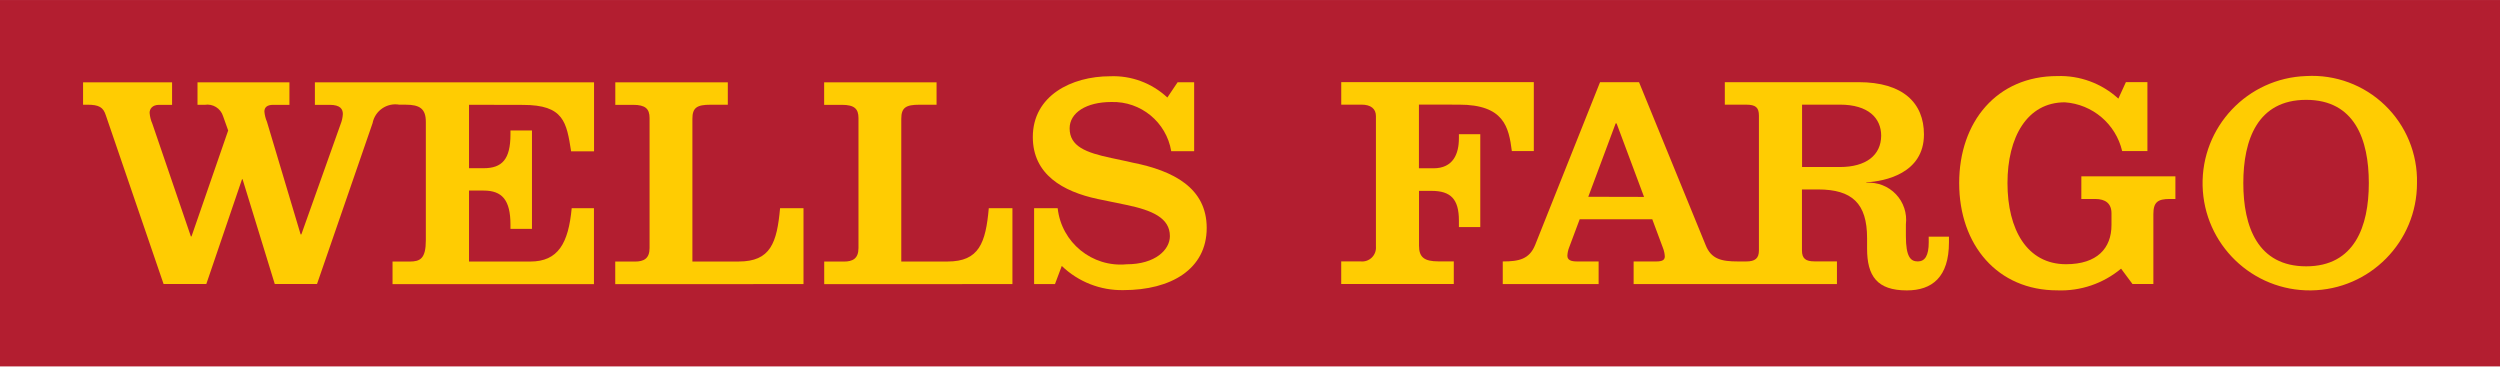
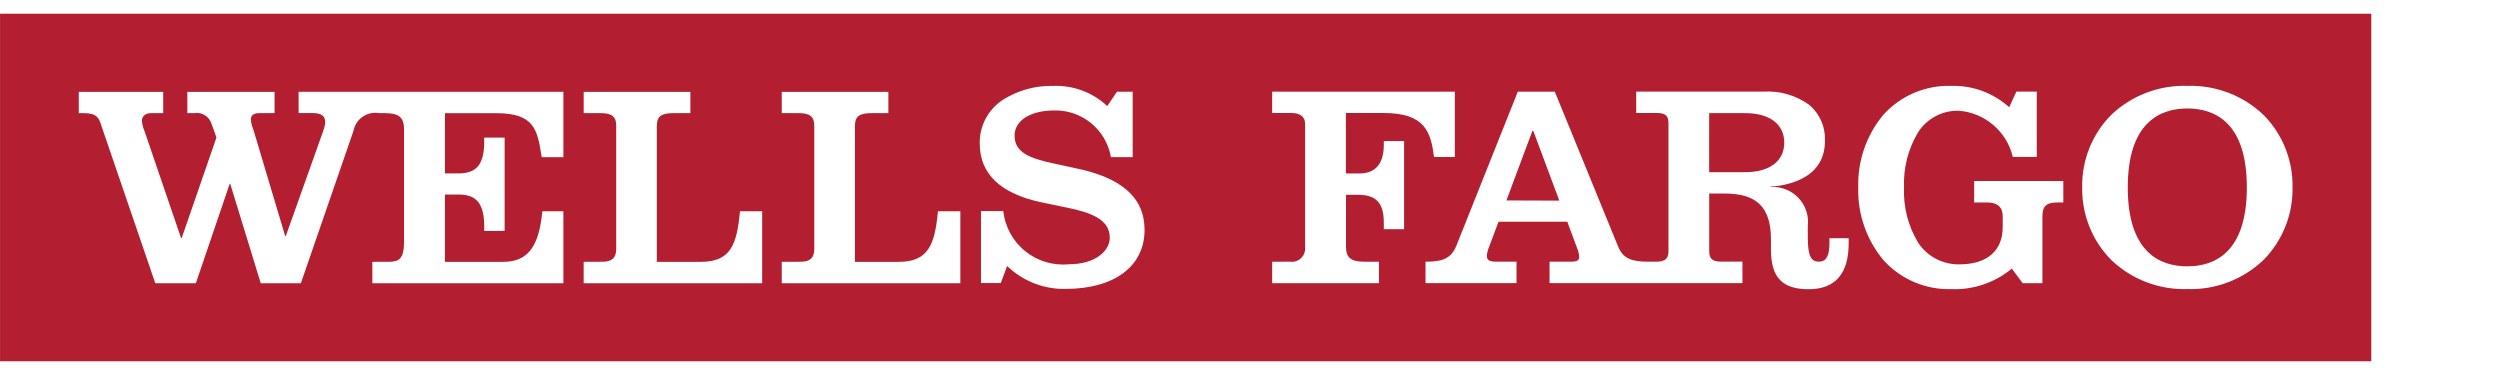
- <svg xmlns="http://www.w3.org/2000/svg" width="113.818" height="16.681" viewBox="0 0 113.818 16.681">
-   <g id="Group_80746" data-name="Group 80746" transform="translate(-0.002 -0.013)">
-     <path id="Path_7167" data-name="Path 7167" d="M257.322,1674.441H371.141V1657.76H257.322Z" transform="translate(-257.32 -1657.746)" fill="#b31e30" />
-     <g id="Group_8132" data-name="Group 8132" transform="translate(3.781 3.485)">
-       <path id="Path_7168" data-name="Path 7168" d="M288.634,1672.521v2.888h.667c.84,0,1.22-.407,1.22-1.54v-.178h.979v4.48h-.979v-.191c0-1.123-.38-1.553-1.22-1.553h-.667v3.231h2.792c1.269,0,1.733-.836,1.883-2.428h1.013v3.456h-9.17v-1.027h.776c.483,0,.74-.133.74-.968V1673.3c0-.6-.277-.783-.923-.783h-.283a1.056,1.056,0,0,0-1.219.842l-2.529,7.322H279.79l-1.466-4.771H278.3l-1.626,4.771h-1.946l-2.626-7.671c-.117-.377-.313-.492-.846-.492h-.193V1671.5h4.052v1.024h-.59c-.306,0-.433.182-.433.363a1.531,1.531,0,0,0,.126.5l1.753,5.128H276l1.669-4.823-.233-.654a.746.746,0,0,0-.833-.515h-.33V1671.5h4.185v1.024h-.74c-.286,0-.4.122-.4.307a1.522,1.522,0,0,0,.117.466l1.533,5.127H281l1.783-5.008a1.454,1.454,0,0,0,.107-.473c0-.218-.107-.419-.6-.419h-.673V1671.5h12.709v3.142h-1.043c-.21-1.328-.33-2.115-2.189-2.115Z" transform="translate(-271.06 -1671.223)" fill="#ffcc02" />
-       <path id="Path_7169" data-name="Path 7169" d="M367.733,1680.685v-3.456h-1.066c-.143,1.579-.433,2.428-1.883,2.428h-2.109v-6.5c0-.509.213-.638.826-.638h.786V1671.5h-5.122v1.024h.81c.56,0,.75.182.75.6v5.92c0,.482-.267.615-.663.615h-.9v1.027Z" transform="translate(-334.931 -1671.223)" fill="#ffcc02" />
-       <path id="Path_7170" data-name="Path 7170" d="M402.3,1680.685v-3.456h-1.076c-.14,1.579-.44,2.428-1.873,2.428H397.24v-6.5c0-.509.213-.638.826-.638h.78V1671.5h-5.118v1.024h.81c.566,0,.753.182.753.6v5.92c0,.482-.266.615-.66.615h-.9v1.027Z" transform="translate(-359.986 -1671.223)" fill="#ffcc02" />
-       <path id="Path_7171" data-name="Path 7171" d="M434.391,1671.459a3.6,3.6,0,0,0-2.606-.968c-1.75,0-3.519.879-3.519,2.766,0,1.708,1.373,2.484,2.952,2.821.523.109.836.168,1.313.271,1.186.247,1.976.6,1.976,1.42,0,.618-.663,1.282-1.97,1.282a2.881,2.881,0,0,1-3.139-2.554h-1.073v3.456h.95l.31-.826a3.932,3.932,0,0,0,2.809,1.1c2.159,0,3.789-.951,3.789-2.831,0-1.823-1.519-2.607-3.375-2.973-.333-.083-.633-.132-.973-.212-1.153-.244-1.893-.528-1.893-1.348,0-.71.756-1.2,1.9-1.2a2.683,2.683,0,0,1,2.726,2.24h1.043v-3.139h-.753Z" transform="translate(-385.024 -1670.491)" fill="#ffcc02" />
-     </g>
-     <g id="Group_8133" data-name="Group 8133" transform="translate(61.064 3.475)">
-       <path id="Path_7172" data-name="Path 7172" d="M484.676,1672.491c2.053,0,2.266,1.024,2.406,2.114h1v-3.138h-8.767v1.024h.926c.42,0,.653.188.653.519v5.937a.63.63,0,0,1-.707.68h-.873v1.031h5.125v-1.031h-.7c-.646,0-.883-.191-.883-.71v-2.5h.573c.867,0,1.243.373,1.243,1.348v.3h.973v-4.229h-.973v.182c0,.714-.26,1.371-1.16,1.371h-.66v-2.9Z" transform="translate(-479.314 -1671.189)" fill="#ffcc02" />
-       <path id="Path_7173" data-name="Path 7173" d="M625.715,1670.449h0a4.881,4.881,0,1,0,5.045,4.873A4.772,4.772,0,0,0,625.715,1670.449Zm0,8.663c-2.209,0-2.862-1.811-2.862-3.79s.653-3.789,2.862-3.789,2.852,1.807,2.852,3.789S627.911,1679.112,625.715,1679.112Z" transform="translate(-581.783 -1670.449)" fill="#ffcc02" />
-       <path id="Path_7174" data-name="Path 7174" d="M587.156,1676.046h.633c.46,0,.74.2.74.651v.535c0,1.054-.65,1.784-2.069,1.784-1.78,0-2.666-1.586-2.666-3.694,0-2.081.887-3.677,2.609-3.677a2.887,2.887,0,0,1,2.612,2.22h1.15v-3.138h-.98l-.343.75a3.921,3.921,0,0,0-2.782-1.027c-2.742,0-4.465,2.071-4.465,4.873,0,2.822,1.749,4.883,4.465,4.883a4.273,4.273,0,0,0,2.906-.988l.52.7h.95v-3.185c0-.542.2-.687.743-.687h.26v-1.031h-4.282Z" transform="translate(-553.461 -1670.449)" fill="#ffcc02" />
-       <path id="Path_7175" data-name="Path 7175" d="M525.444,1678.763c0,.615-.173.875-.5.875s-.54-.211-.54-1.152v-.539a1.692,1.692,0,0,0-1.8-1.89v-.02c.836-.047,2.622-.4,2.622-2.181,0-1.431-.953-2.379-2.972-2.379H516.16v1.024h.973c.436,0,.58.132.58.5v6.138c0,.364-.18.5-.58.5h-.377c-.736,0-1.216-.1-1.469-.746l-3.032-7.414h-1.776l-2.956,7.414c-.263.641-.73.746-1.473.746v1.031h4.365v-1.031h-.983c-.273,0-.44-.062-.44-.261a1.17,1.17,0,0,1,.083-.383l.477-1.275h3.306s.437,1.186.487,1.308a1.222,1.222,0,0,1,.083.38c0,.161-.106.231-.39.231h-1.03v1.031h9.257v-1.034h-1.02c-.4,0-.573-.125-.573-.5v-2.775h.733c1.553,0,2.232.638,2.232,2.217v.479c0,1.249.457,1.9,1.809,1.9,1.156,0,1.919-.608,1.919-2.194v-.251h-.923Zm-15.5-2.068,1.246-3.341h.043l1.25,3.347Zm11.456-1.355h-1.723V1672.5H521.4c1.293,0,1.879.611,1.879,1.417h0C523.271,1674.805,522.588,1675.34,521.4,1675.34Z" transform="translate(-498.696 -1671.198)" fill="#ffcc02" />
+ <svg xmlns="http://www.w3.org/2000/svg" width="120" height="18" viewBox="0 0 120 18">
+   <g id="Bank_-_Wells_Fargo" data-name="Bank - Wells Fargo" transform="translate(17821 3567)">
+     <rect id="Rectangle_64038" data-name="Rectangle 64038" width="120" height="18" transform="translate(-17821 -3567)" fill="#aaa" opacity="0" />
+     <g id="Group_80746" data-name="Group 80746" transform="translate(-17821 -3566.353)">
+       <path id="Subtraction_522" data-name="Subtraction 522" d="M-7317.181-10935.968H-7431v-16.68h113.82v16.679Zm-31.781-8.051h.734c1.564,0,2.232.662,2.232,2.215v.479c0,1.331.541,1.9,1.809,1.9s1.921-.739,1.921-2.2v-.25h-.923v.25c0,.6-.16.877-.5.877s-.539-.193-.539-1.154v-.539a1.684,1.684,0,0,0-1.8-1.889v-.019c.616-.034,2.623-.29,2.623-2.183a2.147,2.147,0,0,0-.729-1.725,3.4,3.4,0,0,0-2.245-.653h-6.086v1.025h.973c.432,0,.577.127.577.5v6.138c0,.352-.167.5-.577.5h-.379c-.763,0-1.223-.119-1.468-.745l-3.032-7.416h-1.776l-2.958,7.416c-.259.626-.718.745-1.473.745v1.03h4.368v-1.03h-.984c-.3,0-.439-.08-.439-.261a1.124,1.124,0,0,1,.083-.383l.478-1.275h3.3s.435,1.179.486,1.309a1.2,1.2,0,0,1,.085.379c0,.167-.109.231-.391.231h-1.031v1.03h9.258v-1.033h-1.02c-.419,0-.575-.135-.575-.5v-2.772Zm22.955-5.168a5.076,5.076,0,0,0-3.664,1.4,4.818,4.818,0,0,0-1.386,3.473,4.834,4.834,0,0,0,1.386,3.476,5.067,5.067,0,0,0,3.664,1.406,5.064,5.064,0,0,0,3.662-1.406,4.839,4.839,0,0,0,1.385-3.476,4.818,4.818,0,0,0-1.387-3.473A5.072,5.072,0,0,0-7326.007-10949.187Zm-11.331,0a4.228,4.228,0,0,0-3.262,1.387,5.2,5.2,0,0,0-1.205,3.486,5.2,5.2,0,0,0,1.215,3.5,4.227,4.227,0,0,0,3.251,1.384,4.279,4.279,0,0,0,2.905-.986l.52.7h.948v-3.187c0-.52.181-.687.745-.687h.258v-1.031h-4.28v1.031h.632c.483,0,.739.226.739.651v.533c0,1.135-.754,1.786-2.07,1.786a2.314,2.314,0,0,1-2-1.056,4.747,4.747,0,0,1-.666-2.639,4.757,4.757,0,0,1,.659-2.619,2.256,2.256,0,0,1,1.952-1.059,2.894,2.894,0,0,1,2.611,2.218h1.149v-3.137h-.979l-.344.751-.031-.027A3.987,3.987,0,0,0-7337.337-10949.187Zm-45.321,8.647h0l.012.011.028.026a3.909,3.909,0,0,0,2.768,1.062c2.336,0,3.788-1.085,3.788-2.831,0-1.552-1.1-2.524-3.375-2.975-.181-.044-.346-.078-.52-.114l-.075-.016c-.122-.025-.248-.051-.378-.082-1.227-.26-1.891-.552-1.891-1.347,0-.715.763-1.2,1.9-1.2a2.7,2.7,0,0,1,2.724,2.24h1.044v-3.14h-.753l-.467.69a3.574,3.574,0,0,0-2.606-.968,4.285,4.285,0,0,0-2.415.675,2.445,2.445,0,0,0-1.1,2.091c0,1.455.993,2.4,2.952,2.82.241.051.437.091.626.129.22.045.43.088.688.143,1.026.215,1.976.536,1.976,1.422,0,.636-.677,1.28-1.971,1.28a2.878,2.878,0,0,1-3.139-2.554h-1.072v3.458h.949l.31-.825Zm-10.819-.2v1.03h8.573v-3.458h-1.077c-.143,1.61-.472,2.428-1.872,2.428h-2.111v-6.5c0-.488.193-.638.825-.638h.78v-1.022h-5.118v1.022h.808c.542,0,.753.169.753.6v5.921c0,.424-.2.613-.66.613Zm-9.508,0v1.03h8.568v-3.458h-1.066c-.149,1.645-.469,2.428-1.883,2.428h-2.108v-6.5c0-.488.193-.638.825-.638h.786v-1.022h-5.121v1.022h.811c.54,0,.75.169.75.6v5.921c0,.424-.205.613-.666.613Zm-10.143,0v1.03h9.17v-3.458h-1.011c-.164,1.725-.71,2.428-1.883,2.428h-2.792v-3.23h.665c.867,0,1.221.45,1.221,1.554v.192h.979v-4.48h-.979v.179c0,1.093-.354,1.539-1.221,1.539h-.665v-2.889l2.455,0c1.854,0,1.98.792,2.189,2.105v.009h1.042v-3.142h-12.71v1.022h.676c.4,0,.6.138.6.42a1.194,1.194,0,0,1-.083.4l-.011.034c0,.014-.009.028-.014.043l-1.784,5.009h-.028l-1.531-5.127a1.549,1.549,0,0,1-.118-.467c0-.2.134-.308.4-.308h.739v-1.022h-4.186v1.022h.33a.743.743,0,0,1,.833.517l.233.654-1.668,4.824h-.03l-1.753-5.13a1.589,1.589,0,0,1-.126-.5c0-.169.114-.365.434-.365h.588v-1.022h-4.052v1.022h.2c.531,0,.729.115.847.494l2.625,7.672h1.946l1.625-4.771h.027l1.465,4.771h1.924l2.529-7.322a1.057,1.057,0,0,1,1.22-.844h.283c.68,0,.921.205.921.783v5.385c0,.823-.238.968-.739.968Zm43.191-.006v1.031h5.126v-1.031h-.7c-.643,0-.882-.193-.882-.712v-2.5h.572c.883,0,1.243.391,1.243,1.35v.3h.973v-4.229h-.973v.182c0,.626-.2,1.372-1.157,1.372h-.663v-2.9h1.822c1.979,0,2.254.915,2.408,2.111h1v-3.137h-8.769v1.025h.926c.422,0,.654.184.654.517v5.938a.632.632,0,0,1-.707.682Zm43.931.223c-1.306,0-2.862-.657-2.862-3.788s1.556-3.79,2.862-3.79,2.853.657,2.853,3.79S-7324.705-10940.525-7326.007-10940.525Zm-30.148-3.155h0l-2.539-.009,1.248-3.34h.041l1.25,3.348Zm8.917-1.363h-1.724v-2.837h1.724c1.177,0,1.88.53,1.88,1.418S-7346.063-10945.044-7347.238-10945.044Z" transform="translate(7431.002 10952.661)" fill="#b31e30" />
    </g>
  </g>
</svg>
